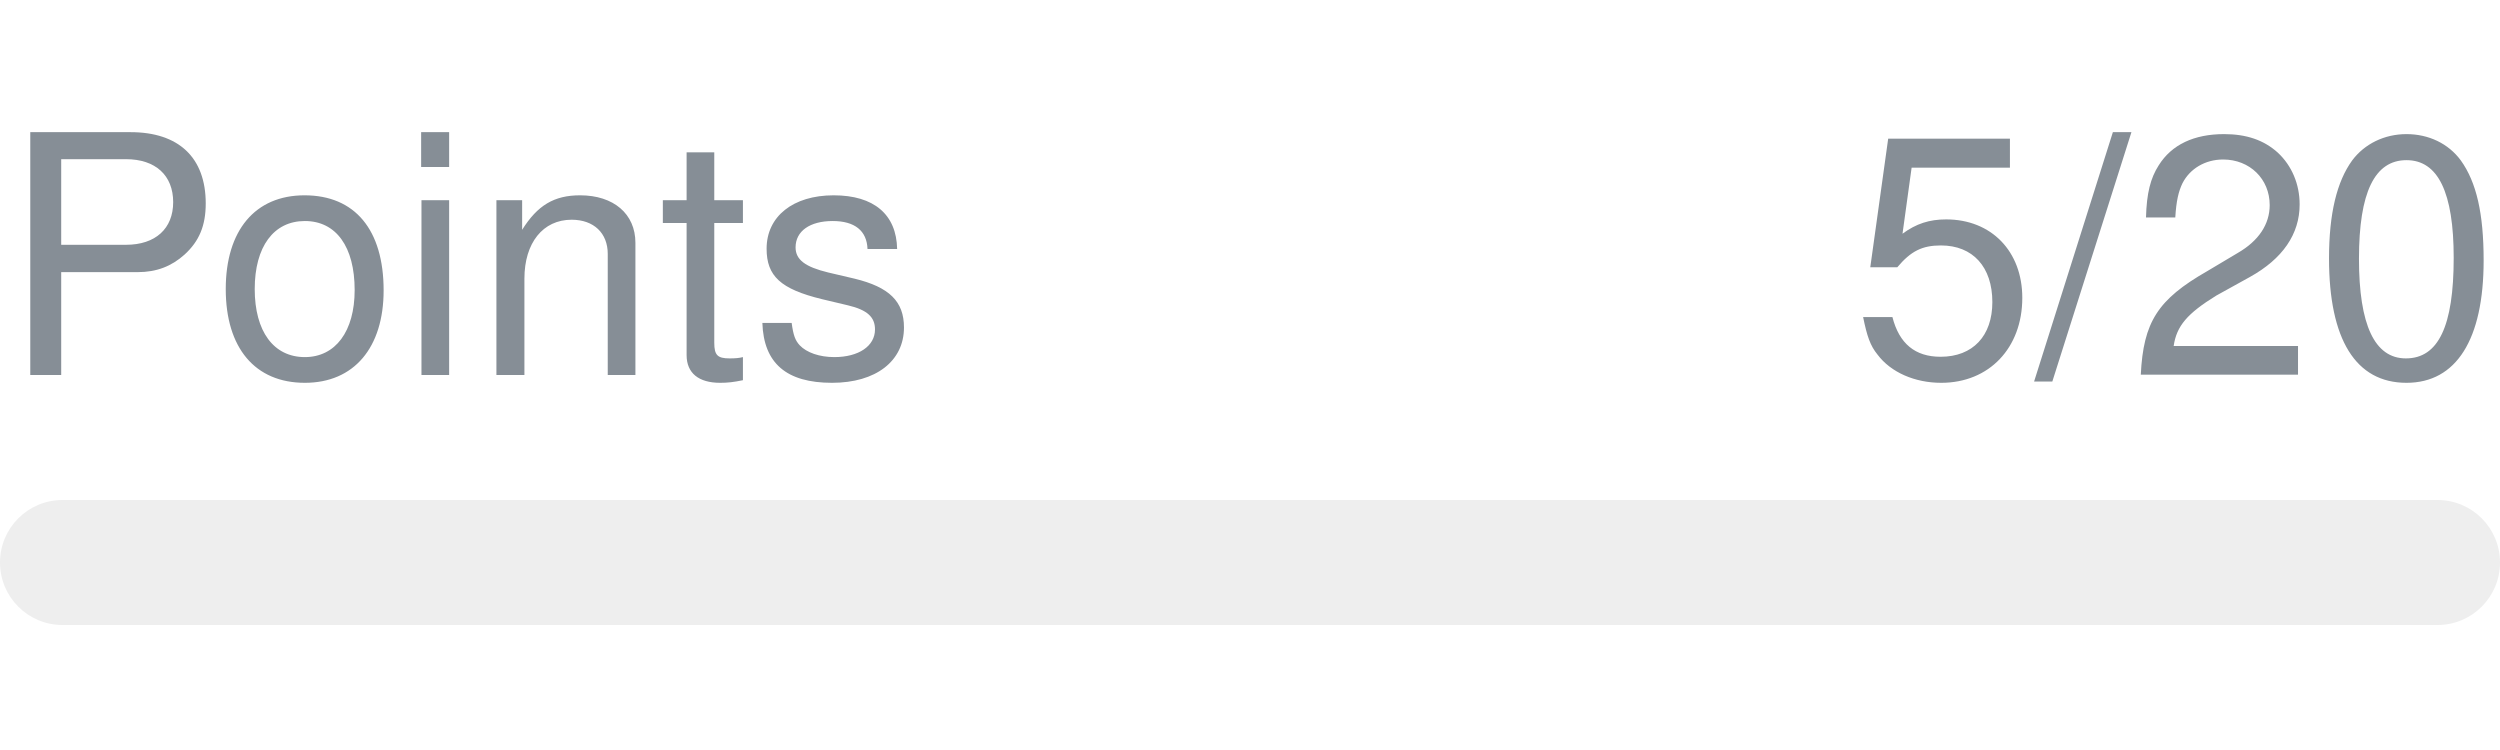
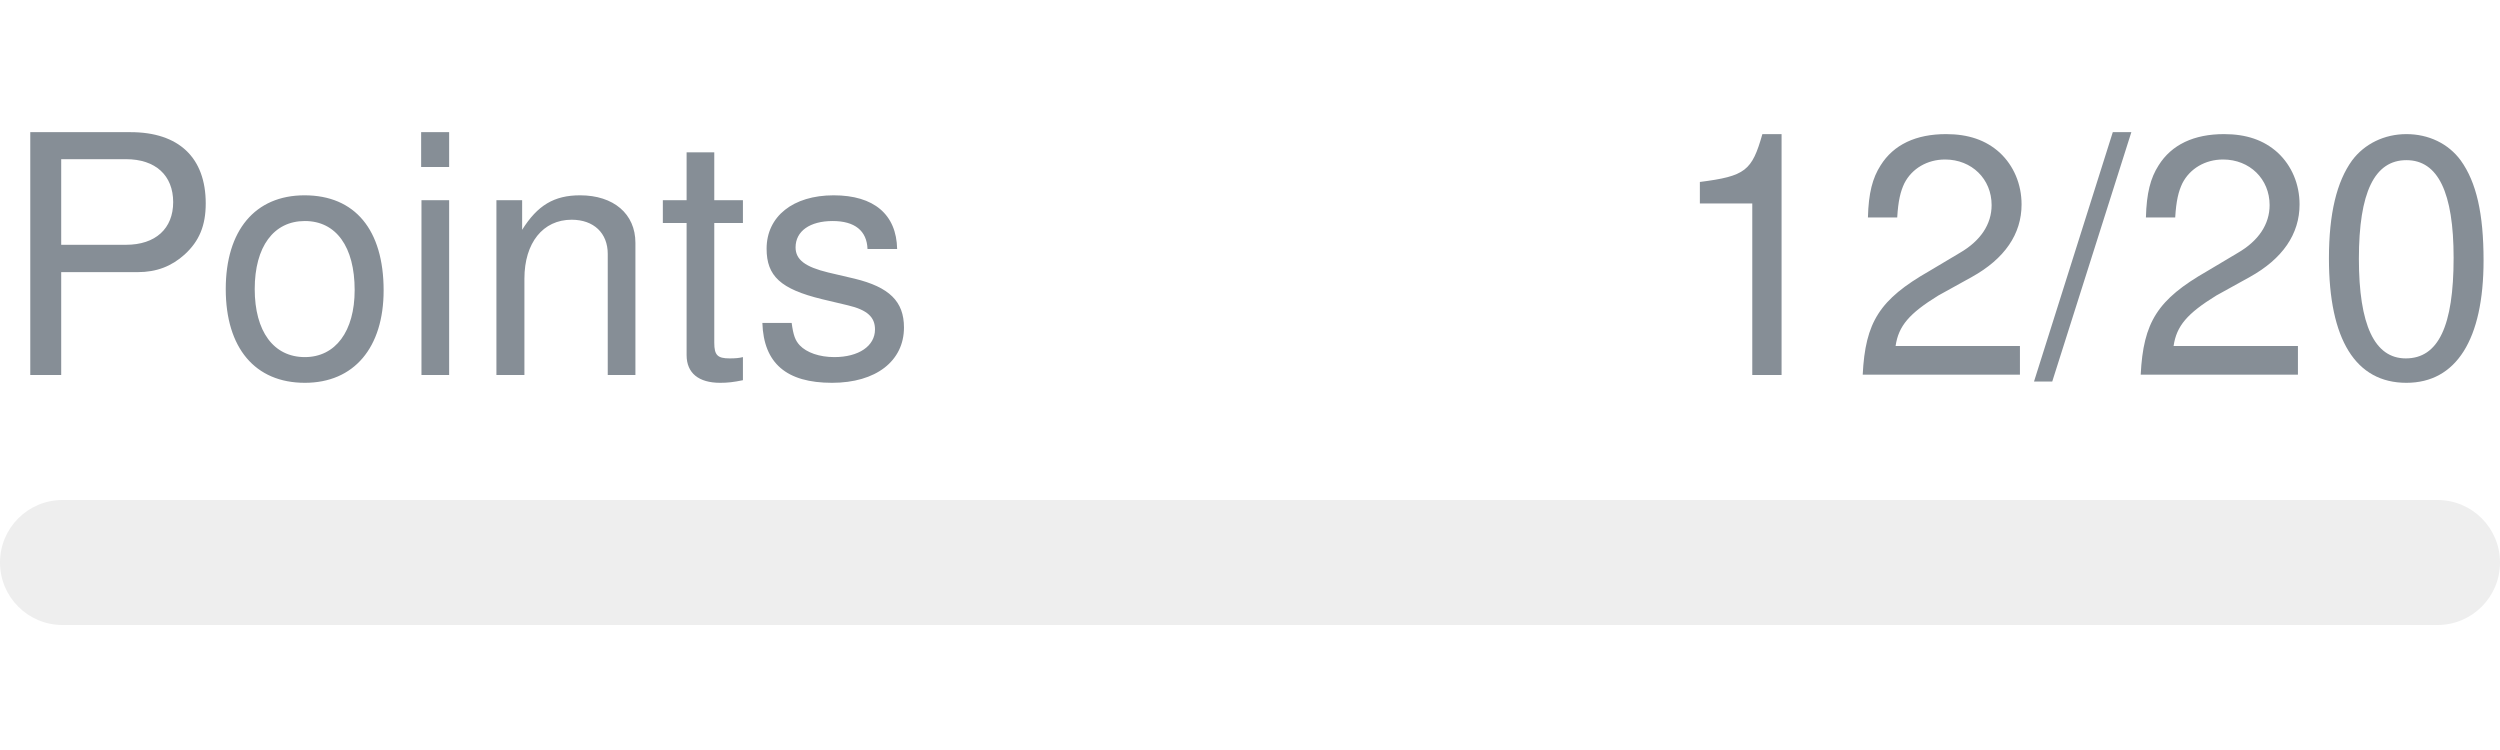
- <svg xmlns="http://www.w3.org/2000/svg" width="120px" height="36px" role="img" aria-label="Points: 5/20">
+ <svg xmlns="http://www.w3.org/2000/svg" width="120px" height="36px" role="img" aria-label="Points: 12/20">
  <svg y="6px" height="16px" font-size="16px" font-family="-apple-system, BlinkMacSystemFont, Segoe UI, Helvetica, Arial, sans-serif, Apple Color Emoji, Segoe UI Emoji" fill="#868E96">
    <text x="0" y="12">Points</text>
-     <text x="120" y="12" text-anchor="end">5/20</text>
+     <text x="120" y="12" text-anchor="end">12/20</text>
  </svg>
  <svg y="24" width="120px" height="6px">
    <rect rx="3" width="100%" height="100%" fill="#EEEEEE" />
    <rect rx="3" width="0%" height="100%" fill="#0170F0" transform="">
-       <animate attributeName="width" begin="0.5s" dur="600ms" from="0%" to="25%" repeatCount="1" fill="freeze" calcMode="spline" keyTimes="0; 1" keySplines="0.3, 0.61, 0.355, 1" />
+       <animate attributeName="width" begin="0.5s" dur="600ms" from="0%" to="60%" repeatCount="1" fill="freeze" calcMode="spline" keyTimes="0; 1" keySplines="0.3, 0.61, 0.355, 1" />
    </rect>
  </svg>
</svg>
